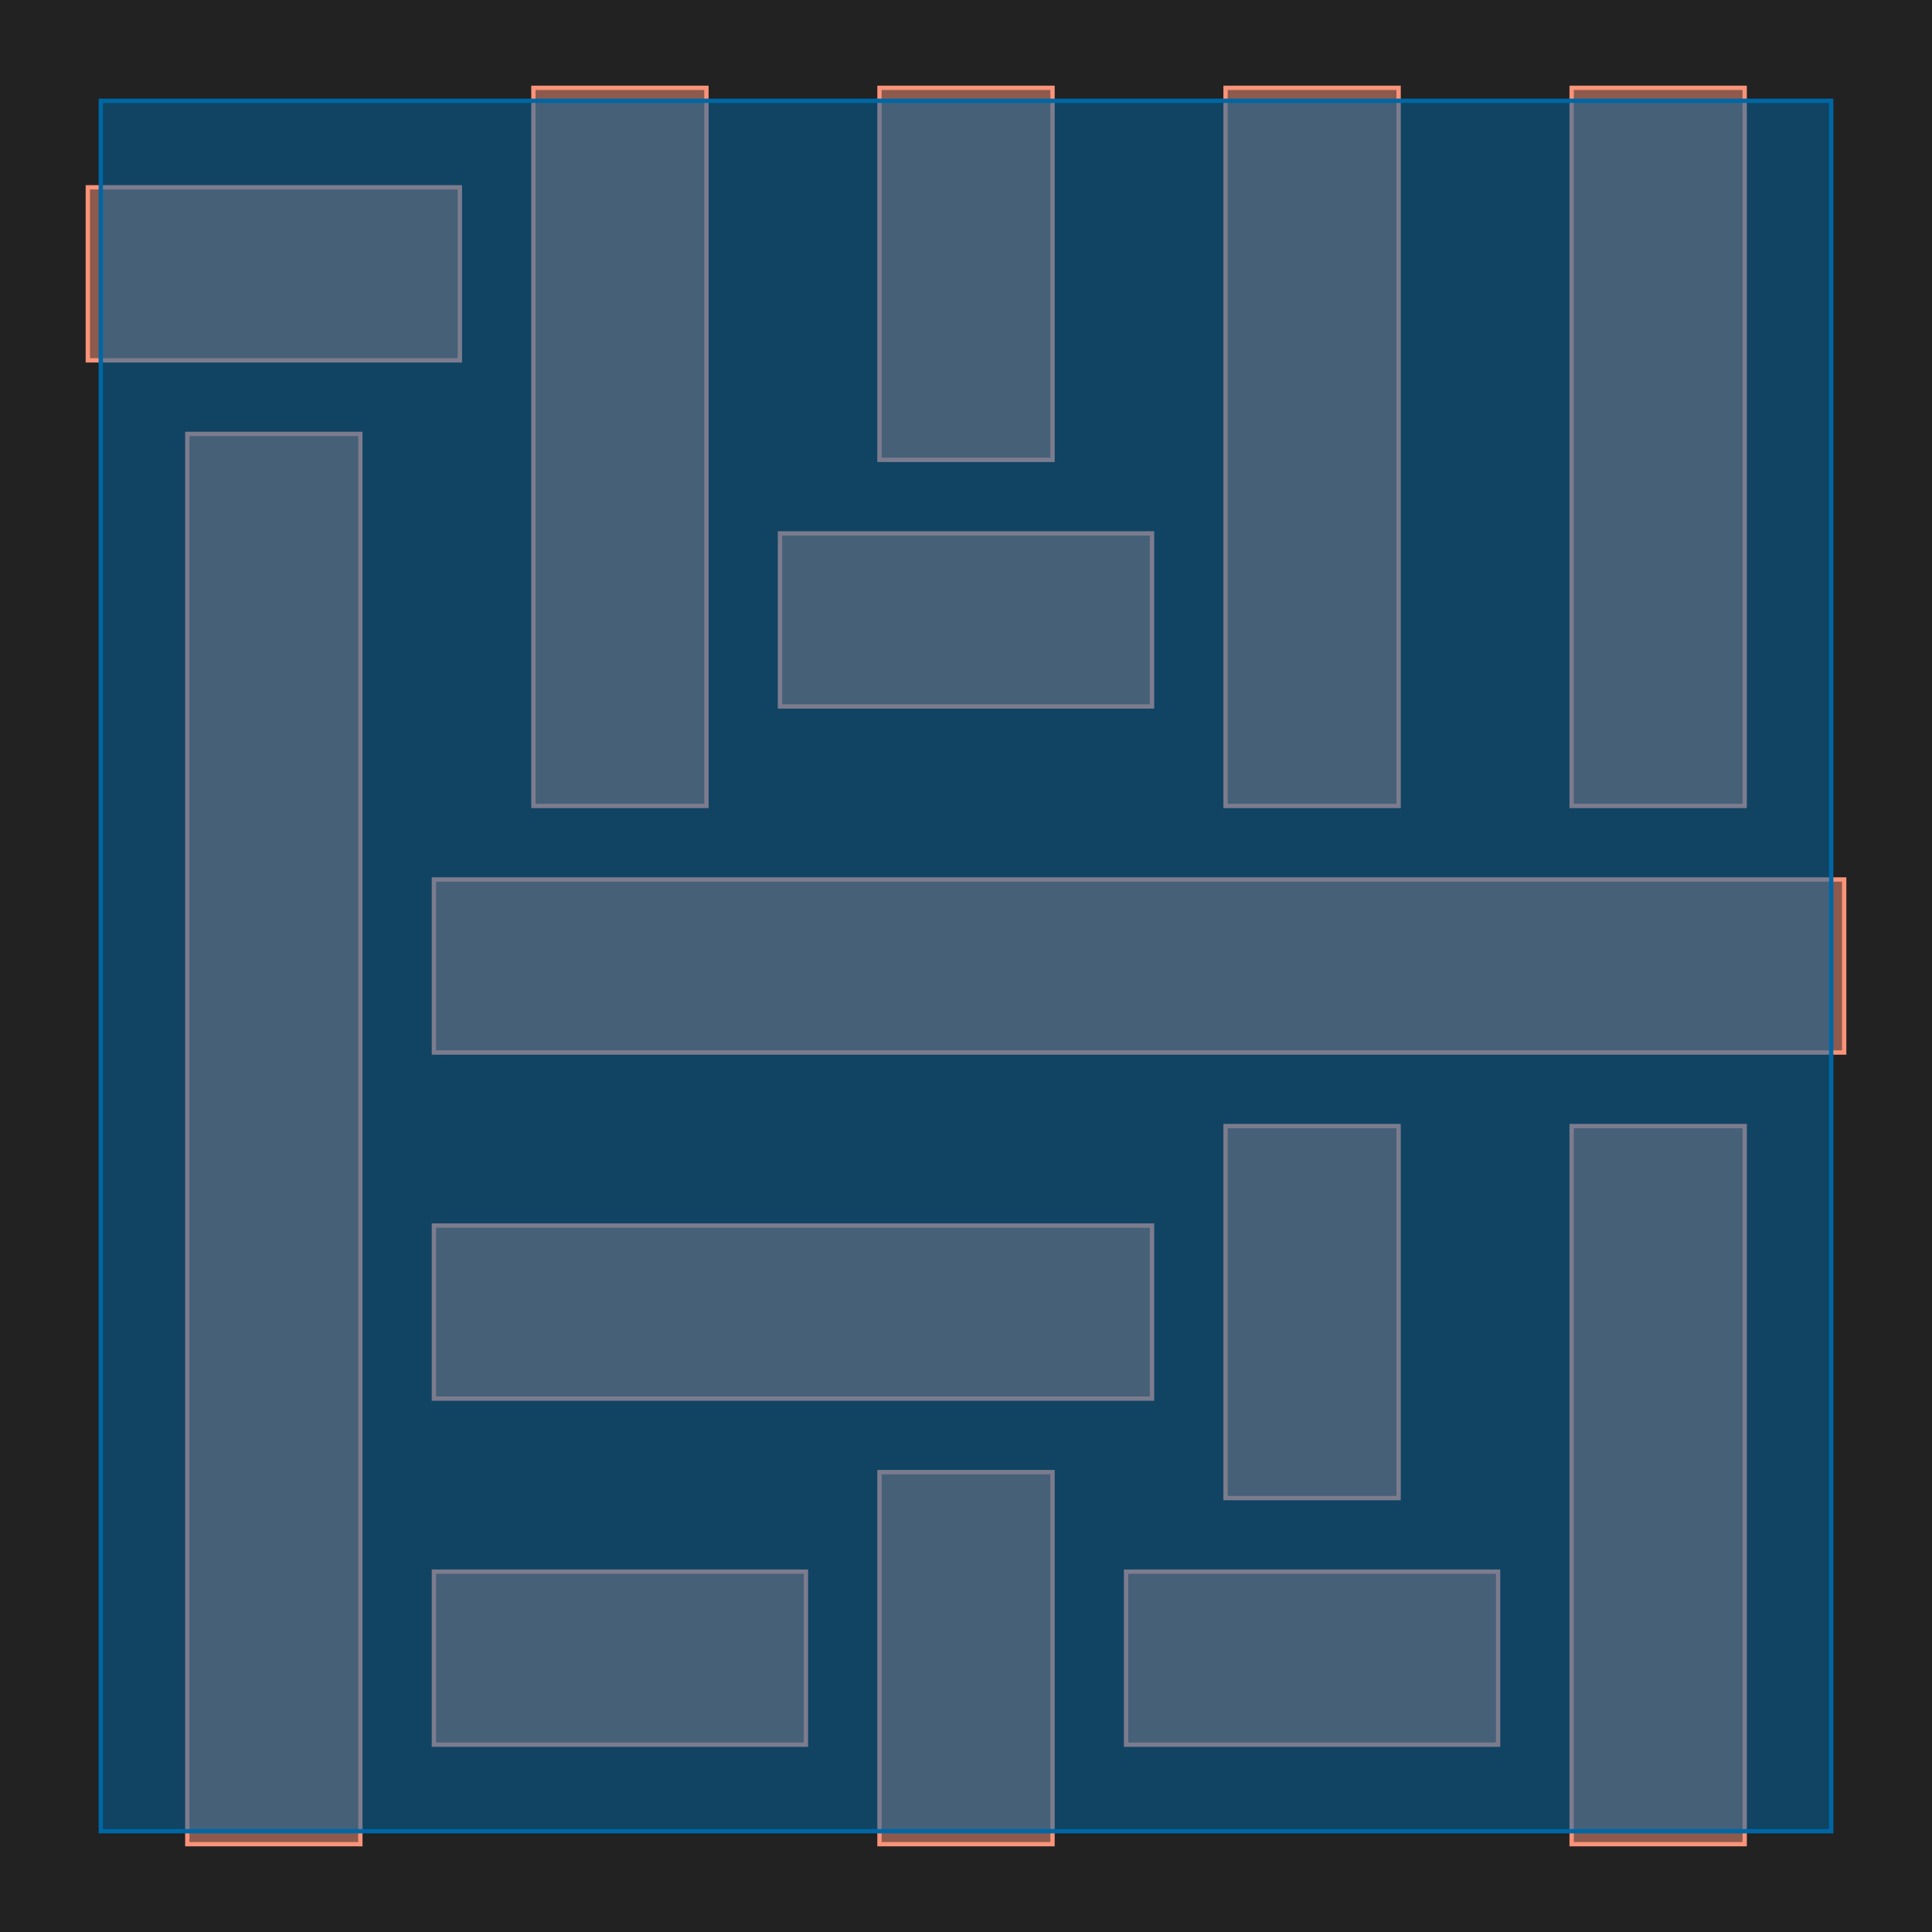
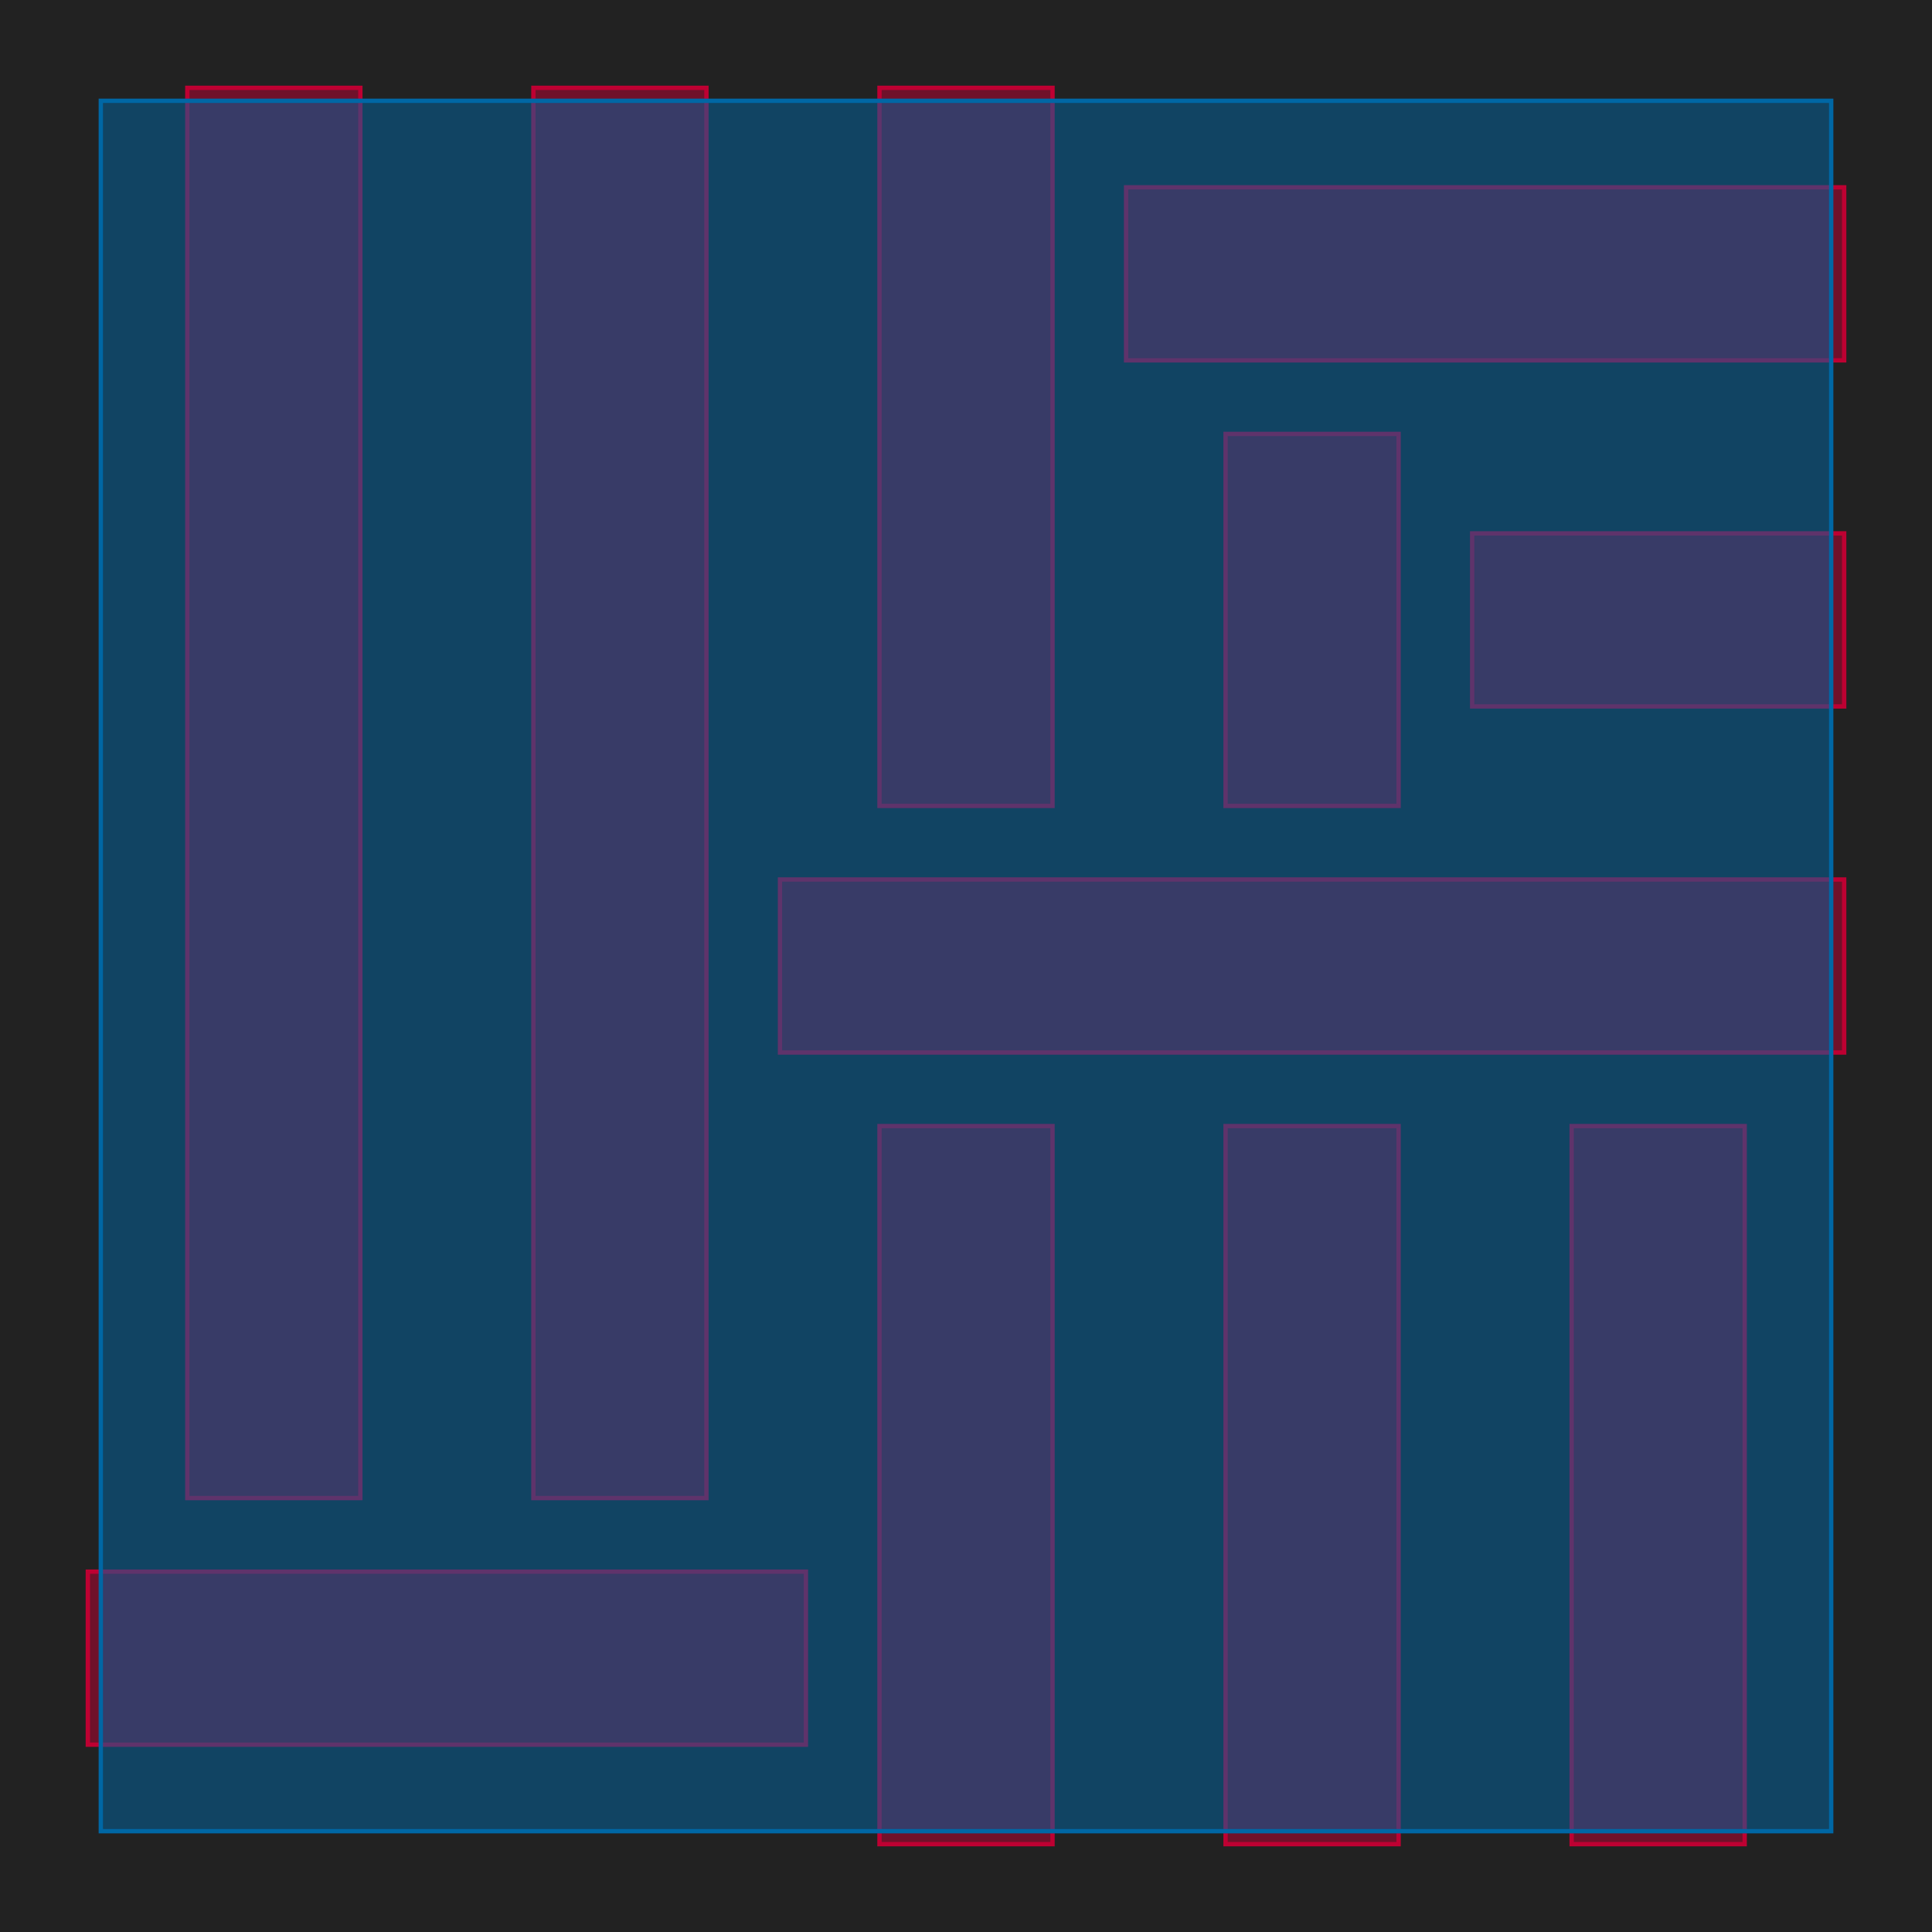
<svg xmlns="http://www.w3.org/2000/svg" width="446.6" height="446.6" viewBox="-23.3 -423.3 446.6 446.6">
  <defs>
    <style type="text/css">
- .l28d0 {stroke: #F99379; fill: #F99379; fill-opacity: 0.5;}
.l235d4 {stroke: #0067A5; fill: #0067A5; fill-opacity: 0.5;}
+ .l72d10 {stroke: #BE0032; fill: #BE0032; fill-opacity: 0.5;}
</style>
  </defs>
  <rect x="-23.3" y="-423.3" width="446.6" height="446.6" fill="#222222" stroke="none" />
  <g id="my_logo" transform="scale(1 -1)">
-     <polygon id="0x152e210" class="l28d0" points="77,20 163,20 163,60 77,60" />
-     <polygon id="0x15710d0" class="l28d0" points="237,20 323,20 323,60 237,60" />
-     <polygon id="0x1394440" class="l28d0" points="77,100 243,100 243,140 77,140" />
-     <polygon id="0x145a000" class="l28d0" points="77,180 403,180 403,220 77,220" />
-     <polygon id="0x156cbc0" class="l28d0" points="157,260 243,260 243,300 157,300" />
-     <polygon id="0x1510d40" class="l28d0" points="-3,340 83,340 83,380 -3,380" />
-     <polygon id="0x1517960" class="l28d0" points="20,-3 60,-3 60,323 20,323" />
-     <polygon id="0x1557d20" class="l28d0" points="100,237 140,237 140,403 100,403" />
-     <polygon id="0x16cc4a0" class="l28d0" points="180,-3 220,-3 220,83 180,83" />
-     <polygon id="0x1622230" class="l28d0" points="180,317 220,317 220,403 180,403" />
-     <polygon id="0x165a3e0" class="l28d0" points="260,77 300,77 300,163 260,163" />
-     <polygon id="0x1691260" class="l28d0" points="260,237 300,237 300,403 260,403" />
-     <polygon id="0x16cfc60" class="l28d0" points="340,-3 380,-3 380,163 340,163" />
-     <polygon id="0x16f60c0" class="l28d0" points="340,237 380,237 380,403 340,403" />
-     <polygon id="0x16a0a40" class="l235d4" points="0,0 400,0 400,400 0,400" />
+     <polygon id="0x28011c0" class="l72d10" points="-3,20 163,20 163,60 -3,60" />
+     <polygon id="0x2853790" class="l72d10" points="157,180 403,180 403,220 157,220" />
+     <polygon id="0x273abe0" class="l72d10" points="317,260 403,260 403,300 317,300" />
+     <polygon id="0x2677380" class="l72d10" points="237,340 403,340 403,380 237,380" />
+     <polygon id="0x2903c50" class="l72d10" points="20,77 60,77 60,403 20,403" />
+     <polygon id="0x29aef30" class="l72d10" points="100,77 140,77 140,403 100,403" />
+     <polygon id="0x29261b0" class="l72d10" points="180,-3 220,-3 220,163 180,163" />
+     <polygon id="0x2906a50" class="l72d10" points="180,237 220,237 220,403 180,403" />
+     <polygon id="0x293d2c0" class="l72d10" points="260,-3 300,-3 300,163 260,163" />
+     <polygon id="0x293fa30" class="l72d10" points="260,237 300,237 300,323 260,323" />
+     <polygon id="0x2980680" class="l72d10" points="340,-3 380,-3 380,163 340,163" />
+     <polygon id="0x299ff50" class="l235d4" points="0,0 400,0 400,400 0,400" />
  </g>
</svg>
